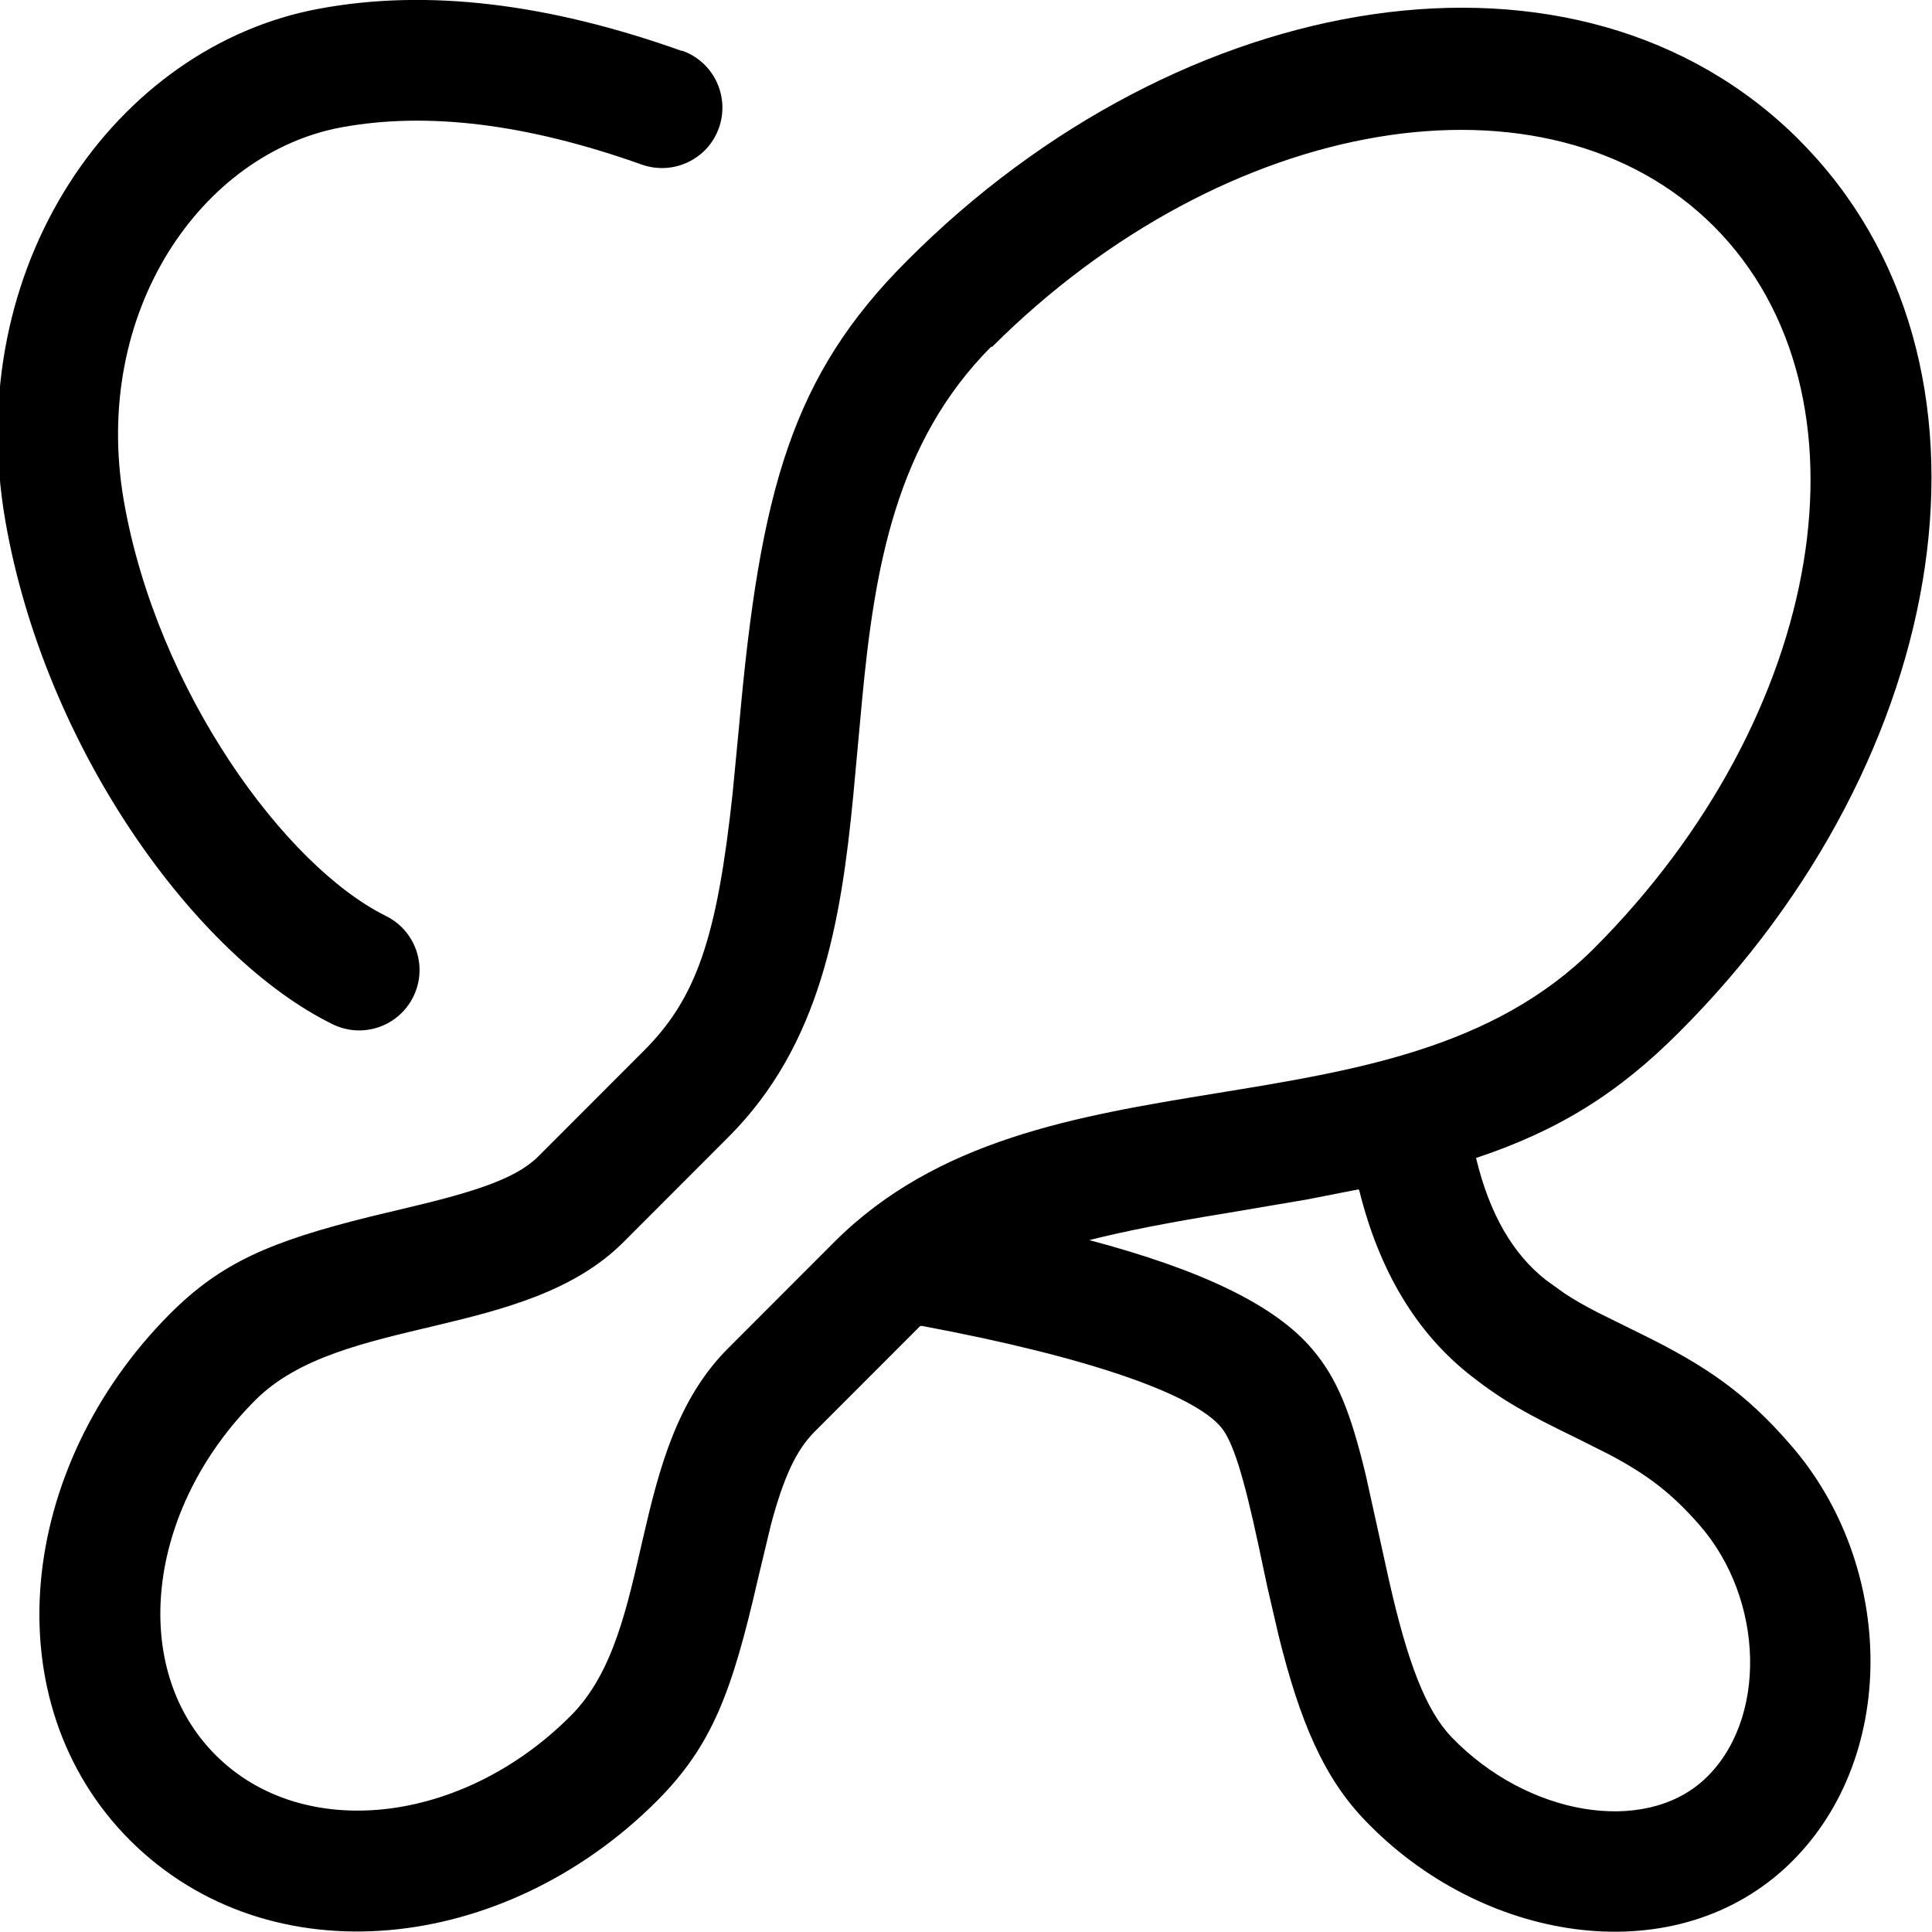
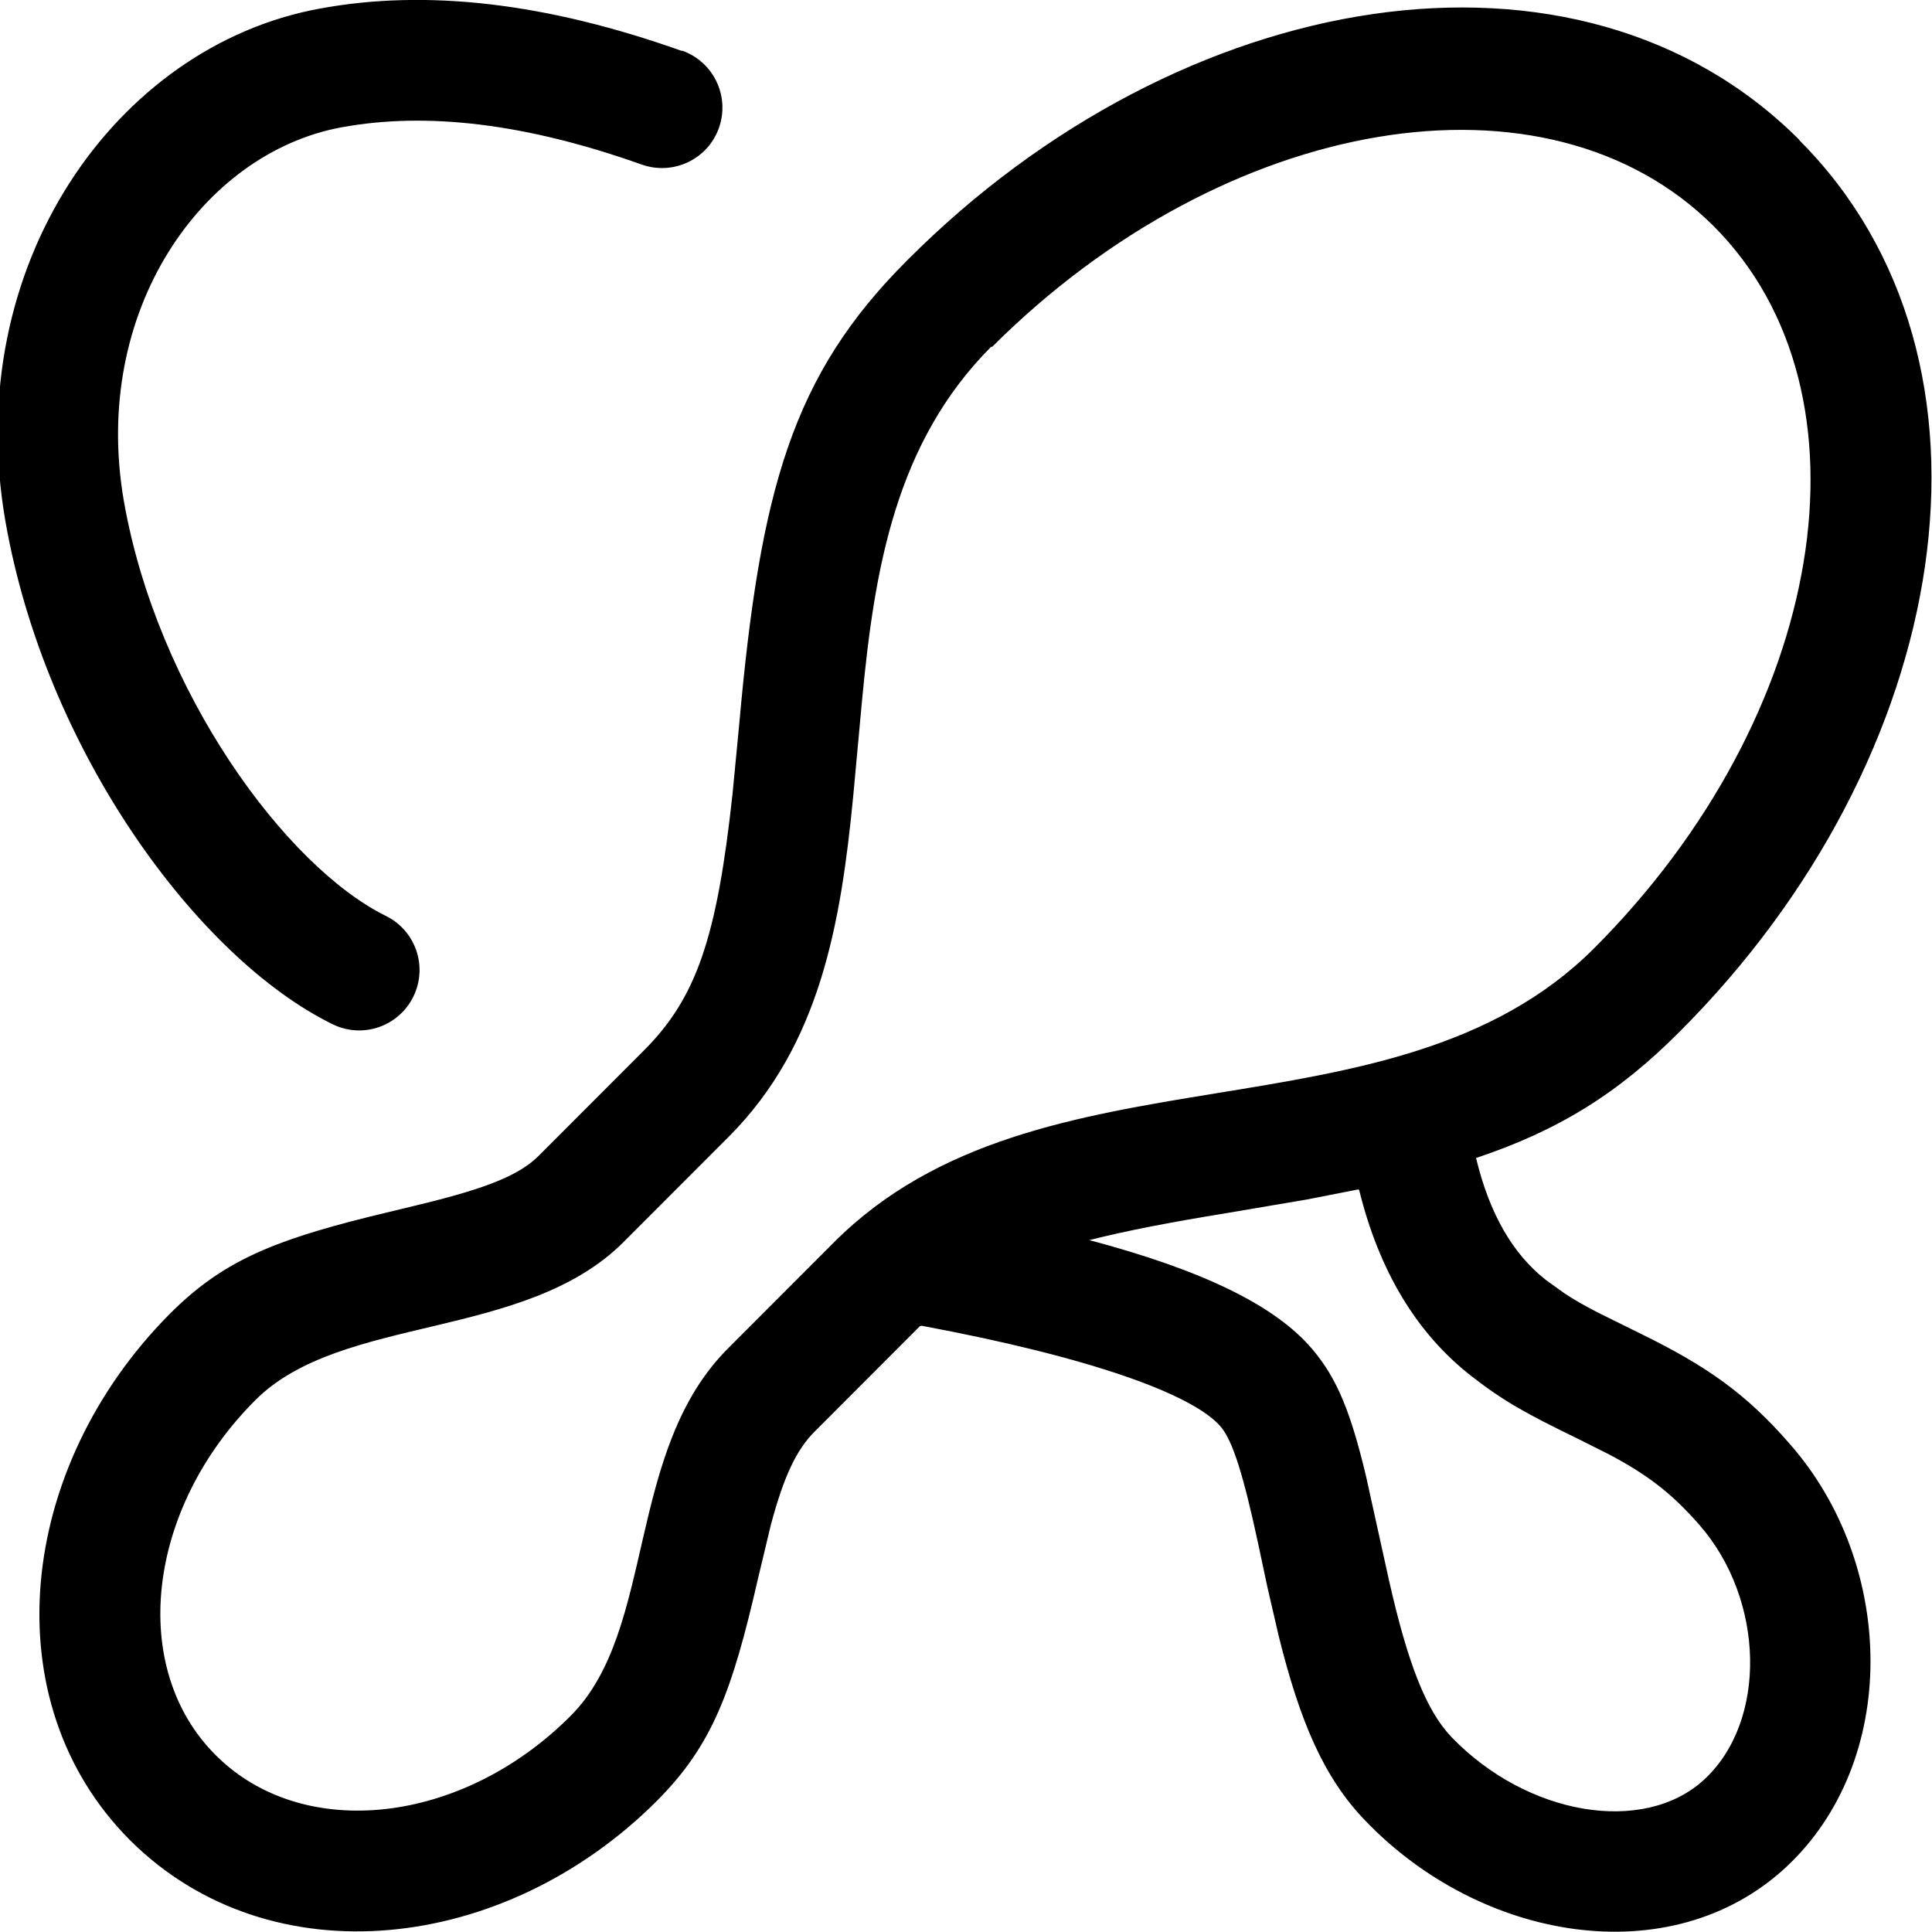
<svg xmlns="http://www.w3.org/2000/svg" fill="none" viewBox="0 0 16 16">
-   <path d="m14.9 1.16c1.83 1.83 1.28 5.12-0.996 7.39-0.504 0.505-0.997 0.812-1.68 1.04 0.112 0.466 0.306 0.796 0.578 1.01l0.156 0.112c0.079 0.052 0.164 0.101 0.275 0.158l0.36 0.178c0.532 0.261 0.864 0.489 1.23 0.911 0.879 1 0.914 2.63-0.038 3.51-0.95 0.874-2.52 0.61-3.48-0.393-0.341-0.354-0.539-0.816-0.716-1.53l-0.094-0.406-0.072-0.339c-0.126-0.589-0.215-0.868-0.312-0.983-0.227-0.269-1.08-0.577-2.48-0.838l-0.013 4e-3 -0.872 0.873c-0.15 0.15-0.255 0.371-0.362 0.772l-0.107 0.447c-0.215 0.938-0.379 1.38-0.838 1.84-1.26 1.26-3.2 1.48-4.36 0.327-1.15-1.15-0.936-3.09 0.326-4.36 0.427-0.428 0.835-0.602 1.66-0.807l0.421-0.101c0.555-0.135 0.817-0.244 0.974-0.4l0.872-0.873c0.437-0.437 0.606-0.937 0.735-2.13l0.055-0.573c0.173-1.94 0.438-2.89 1.39-3.84 2.27-2.28 5.56-2.83 7.39-0.998zm-3.65 8.69-0.423 0.083-0.666 0.113c-0.456 0.074-0.828 0.145-1.14 0.224 0.93 0.247 1.54 0.538 1.85 0.907 0.203 0.24 0.315 0.52 0.44 1.04l0.192 0.87c0.154 0.683 0.307 1.08 0.519 1.3 0.626 0.649 1.59 0.811 2.09 0.352 0.526-0.484 0.504-1.49-0.038-2.11-0.229-0.262-0.43-0.416-0.75-0.585l-0.265-0.133c-0.419-0.203-0.612-0.311-0.87-0.512-0.46-0.357-0.768-0.877-0.932-1.54zm-3.04-6.98c-0.796 0.797-0.968 1.85-1.07 2.92l-0.074 0.803c-0.102 1.05-0.272 2.06-1.03 2.82l-0.872 0.873c-0.817 0.818-2.34 0.597-3.05 1.31-0.903 0.903-1.05 2.22-0.327 2.94 0.722 0.722 2.04 0.576 2.94-0.327 0.711-0.712 0.449-2.2 1.31-3.05l0.872-0.873c1.7-1.7 4.63-0.774 6.29-2.43 1.93-1.93 2.37-4.6 0.996-5.98-1.38-1.38-4.05-0.93-5.98 0.998zm-2.56-2.45c0.26 0.092 0.396 0.378 0.304 0.639-0.092 0.26-0.378 0.396-0.639 0.304-0.956-0.34-1.78-0.439-2.49-0.308-1.15 0.214-2.07 1.52-1.8 3.09 0.275 1.58 1.34 3.03 2.17 3.44 0.248 0.122 0.35 0.421 0.228 0.669-0.122 0.248-0.421 0.35-0.669 0.228-1.12-0.549-2.38-2.27-2.71-4.17-0.366-2.11 0.914-3.93 2.6-4.24 0.891-0.166 1.89-0.046 3 0.349z" fill="#000" />
+   <path d="m14.9 1.16c1.83 1.83 1.28 5.12-0.996 7.39-0.504 0.505-0.997 0.812-1.68 1.04 0.112 0.466 0.306 0.796 0.578 1.01l0.156 0.112c0.079 0.052 0.164 0.101 0.275 0.158l0.36 0.178c0.532 0.261 0.864 0.489 1.23 0.911 0.879 1 0.914 2.63-0.038 3.51-0.95 0.874-2.52 0.61-3.48-0.393-0.341-0.354-0.539-0.816-0.716-1.53l-0.094-0.407-0.072-0.339c-0.126-0.589-0.215-0.868-0.312-0.983-0.227-0.269-1.08-0.577-2.48-0.838l-0.013 4e-3 -0.872 0.873c-0.15 0.15-0.255 0.371-0.362 0.772l-0.107 0.447c-0.215 0.938-0.379 1.38-0.838 1.84-1.26 1.26-3.2 1.48-4.36 0.327-1.15-1.15-0.936-3.09 0.326-4.36 0.427-0.428 0.835-0.602 1.66-0.807l0.421-0.102c0.555-0.135 0.817-0.244 0.974-0.4l0.872-0.873c0.437-0.437 0.606-0.937 0.735-2.13l0.055-0.573c0.173-1.94 0.438-2.89 1.39-3.84 2.27-2.28 5.56-2.83 7.39-0.998zm-3.65 8.69-0.423 0.083-0.666 0.113c-0.456 0.074-0.828 0.145-1.14 0.224 0.93 0.247 1.54 0.538 1.85 0.907 0.203 0.24 0.315 0.52 0.44 1.04l0.192 0.87c0.154 0.683 0.307 1.08 0.519 1.3 0.626 0.649 1.59 0.811 2.09 0.352 0.526-0.484 0.504-1.49-0.038-2.11-0.229-0.262-0.43-0.416-0.75-0.585l-0.265-0.133c-0.419-0.203-0.612-0.311-0.87-0.512-0.46-0.357-0.768-0.877-0.932-1.54zm-3.04-6.98c-0.796 0.797-0.968 1.85-1.07 2.92l-0.074 0.803c-0.102 1.05-0.272 2.06-1.03 2.82l-0.872 0.873c-0.817 0.818-2.34 0.597-3.05 1.31-0.903 0.903-1.05 2.22-0.327 2.94 0.722 0.722 2.04 0.576 2.94-0.327 0.711-0.712 0.449-2.2 1.31-3.05l0.872-0.873c1.7-1.7 4.63-0.774 6.29-2.43 1.93-1.93 2.37-4.6 0.996-5.98-1.38-1.38-4.05-0.93-5.98 0.998zm-2.56-2.45c0.26 0.092 0.396 0.378 0.304 0.639-0.092 0.26-0.378 0.396-0.639 0.304-0.956-0.34-1.78-0.439-2.49-0.308-1.15 0.214-2.07 1.52-1.8 3.09 0.275 1.58 1.34 3.03 2.17 3.44 0.248 0.122 0.35 0.421 0.228 0.669-0.122 0.248-0.421 0.35-0.669 0.228-1.12-0.549-2.38-2.27-2.71-4.17-0.366-2.11 0.914-3.93 2.6-4.24 0.891-0.166 1.89-0.046 3 0.349z" fill="#000" />
</svg>
